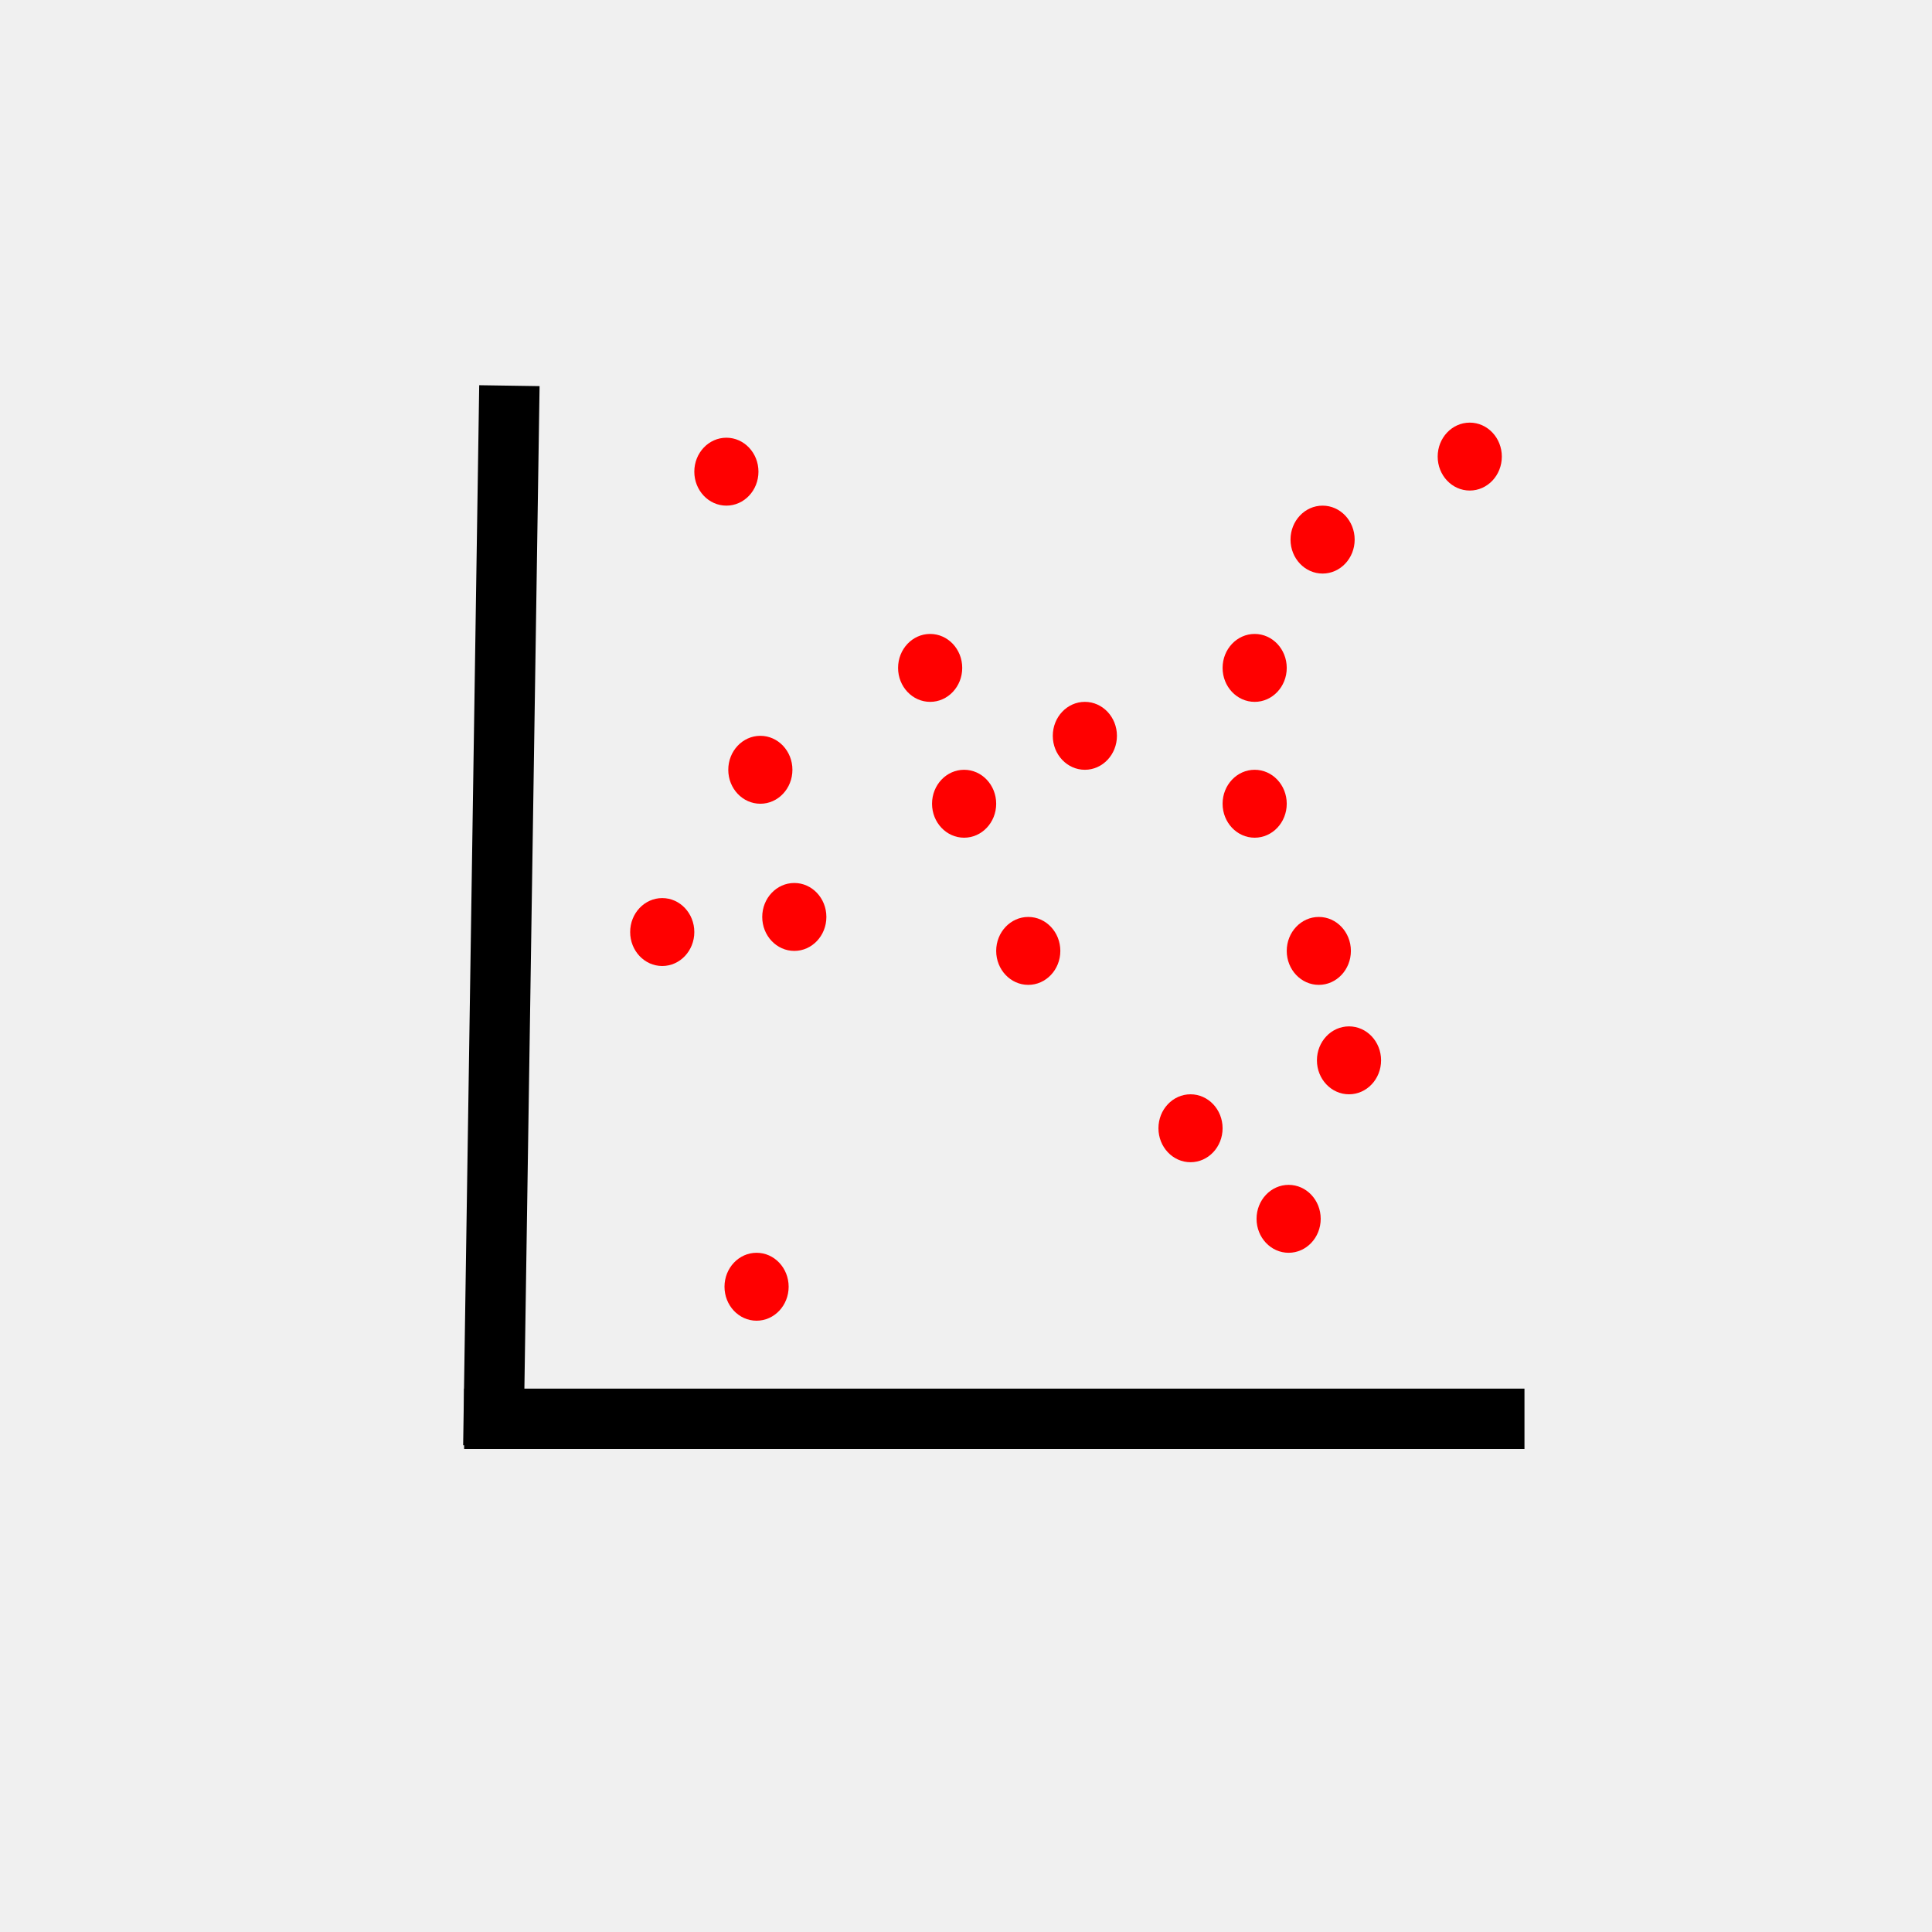
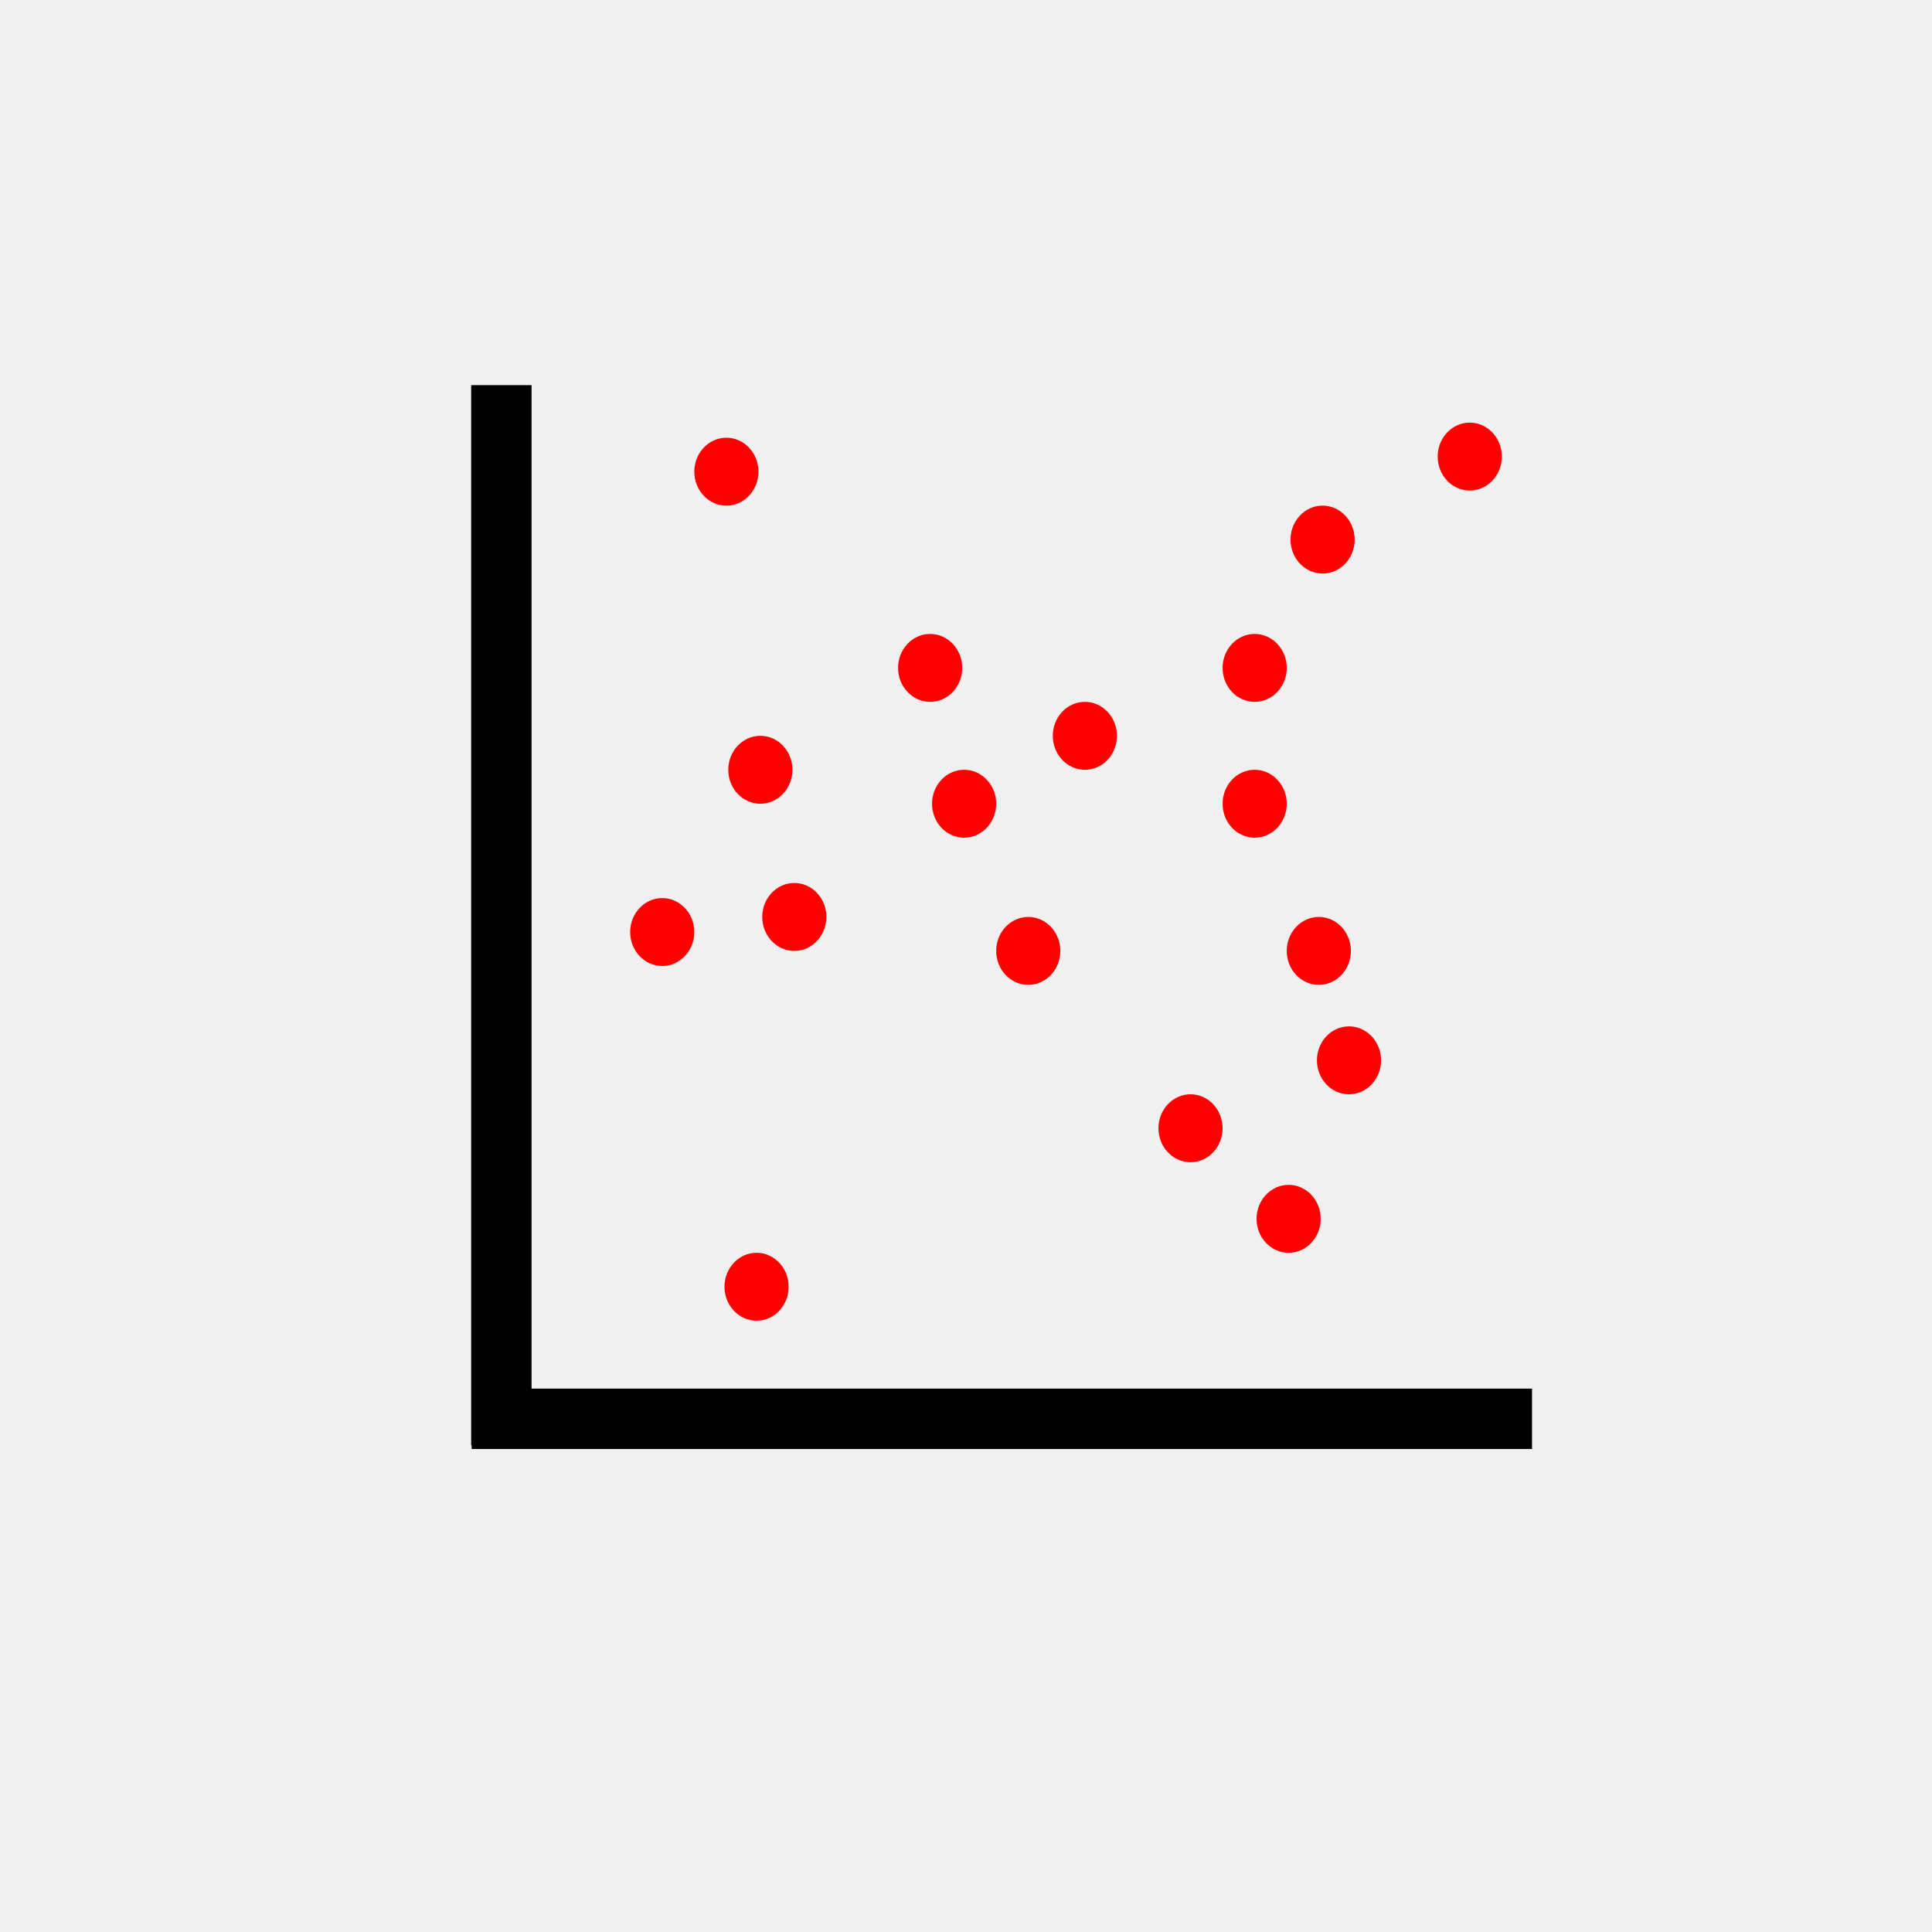
<svg xmlns="http://www.w3.org/2000/svg" width="512" height="512" viewBox="0 0 512 512" fill="none">
  <rect width="512" height="512" fill="#F0F0F0" />
  <rect x="76" y="76" width="360" height="360" fill="#F0F0F0" />
  <ellipse rx="8.5" ry="9" transform="matrix(-1 0 0 1 332.5 177)" fill="#FF0000" />
  <ellipse rx="8.5" ry="9" transform="matrix(-1 0 0 1 200.5 341)" fill="#FF0000" />
  <ellipse rx="8.5" ry="9" transform="matrix(-1 0 0 1 389.5 121)" fill="#FF0000" />
  <ellipse rx="8.5" ry="9" transform="matrix(-1 0 0 1 350.5 143)" fill="#FF0000" />
  <ellipse rx="8.5" ry="9" transform="matrix(-1 0 0 1 246.5 177)" fill="#FF0000" />
  <ellipse rx="8.5" ry="9" transform="matrix(-1 0 0 1 175.5 247)" fill="#FF0000" />
  <ellipse rx="8.5" ry="9" transform="matrix(-1 0 0 1 210.5 243)" fill="#FF0000" />
  <ellipse rx="8.5" ry="9" transform="matrix(-1 0 0 1 201.5 204)" fill="#FF0000" />
  <ellipse rx="8.5" ry="9" transform="matrix(-1 0 0 1 272.5 252)" fill="#FF0000" />
  <ellipse rx="8.5" ry="9" transform="matrix(-1 0 0 1 332.5 213)" fill="#FF0000" />
  <ellipse rx="8.5" ry="9" transform="matrix(-1 0 0 1 287.5 195)" fill="#FF0000" />
  <ellipse rx="8.5" ry="9" transform="matrix(-1 0 0 1 192.5 125)" fill="#FF0000" />
  <ellipse rx="8.5" ry="9" transform="matrix(-1 0 0 1 255.5 213)" fill="#FF0000" />
  <ellipse rx="8.5" ry="9" transform="matrix(-1 0 0 1 341.5 323)" fill="#FF0000" />
  <ellipse rx="8.5" ry="9" transform="matrix(-1 0 0 1 357.5 281)" fill="#FF0000" />
  <ellipse rx="8.5" ry="9" transform="matrix(-1 0 0 1 315.5 299)" fill="#FF0000" />
  <ellipse rx="8.5" ry="9" transform="matrix(-1 0 0 1 349.5 252)" fill="#FF0000" />
-   <line x1="123" y1="376" x2="404" y2="376" stroke="black" stroke-width="16" />
-   <line x1="134.995" y1="102.207" x2="130.739" y2="383.138" stroke="black" stroke-width="16" />
+   <line x1="125" y1="376" x2="406" y2="376" stroke="black" stroke-width="16" />
+   <line x1="132.868" y1="102.07" x2="132.868" y2="383.033" stroke="black" stroke-width="16" />
</svg>
